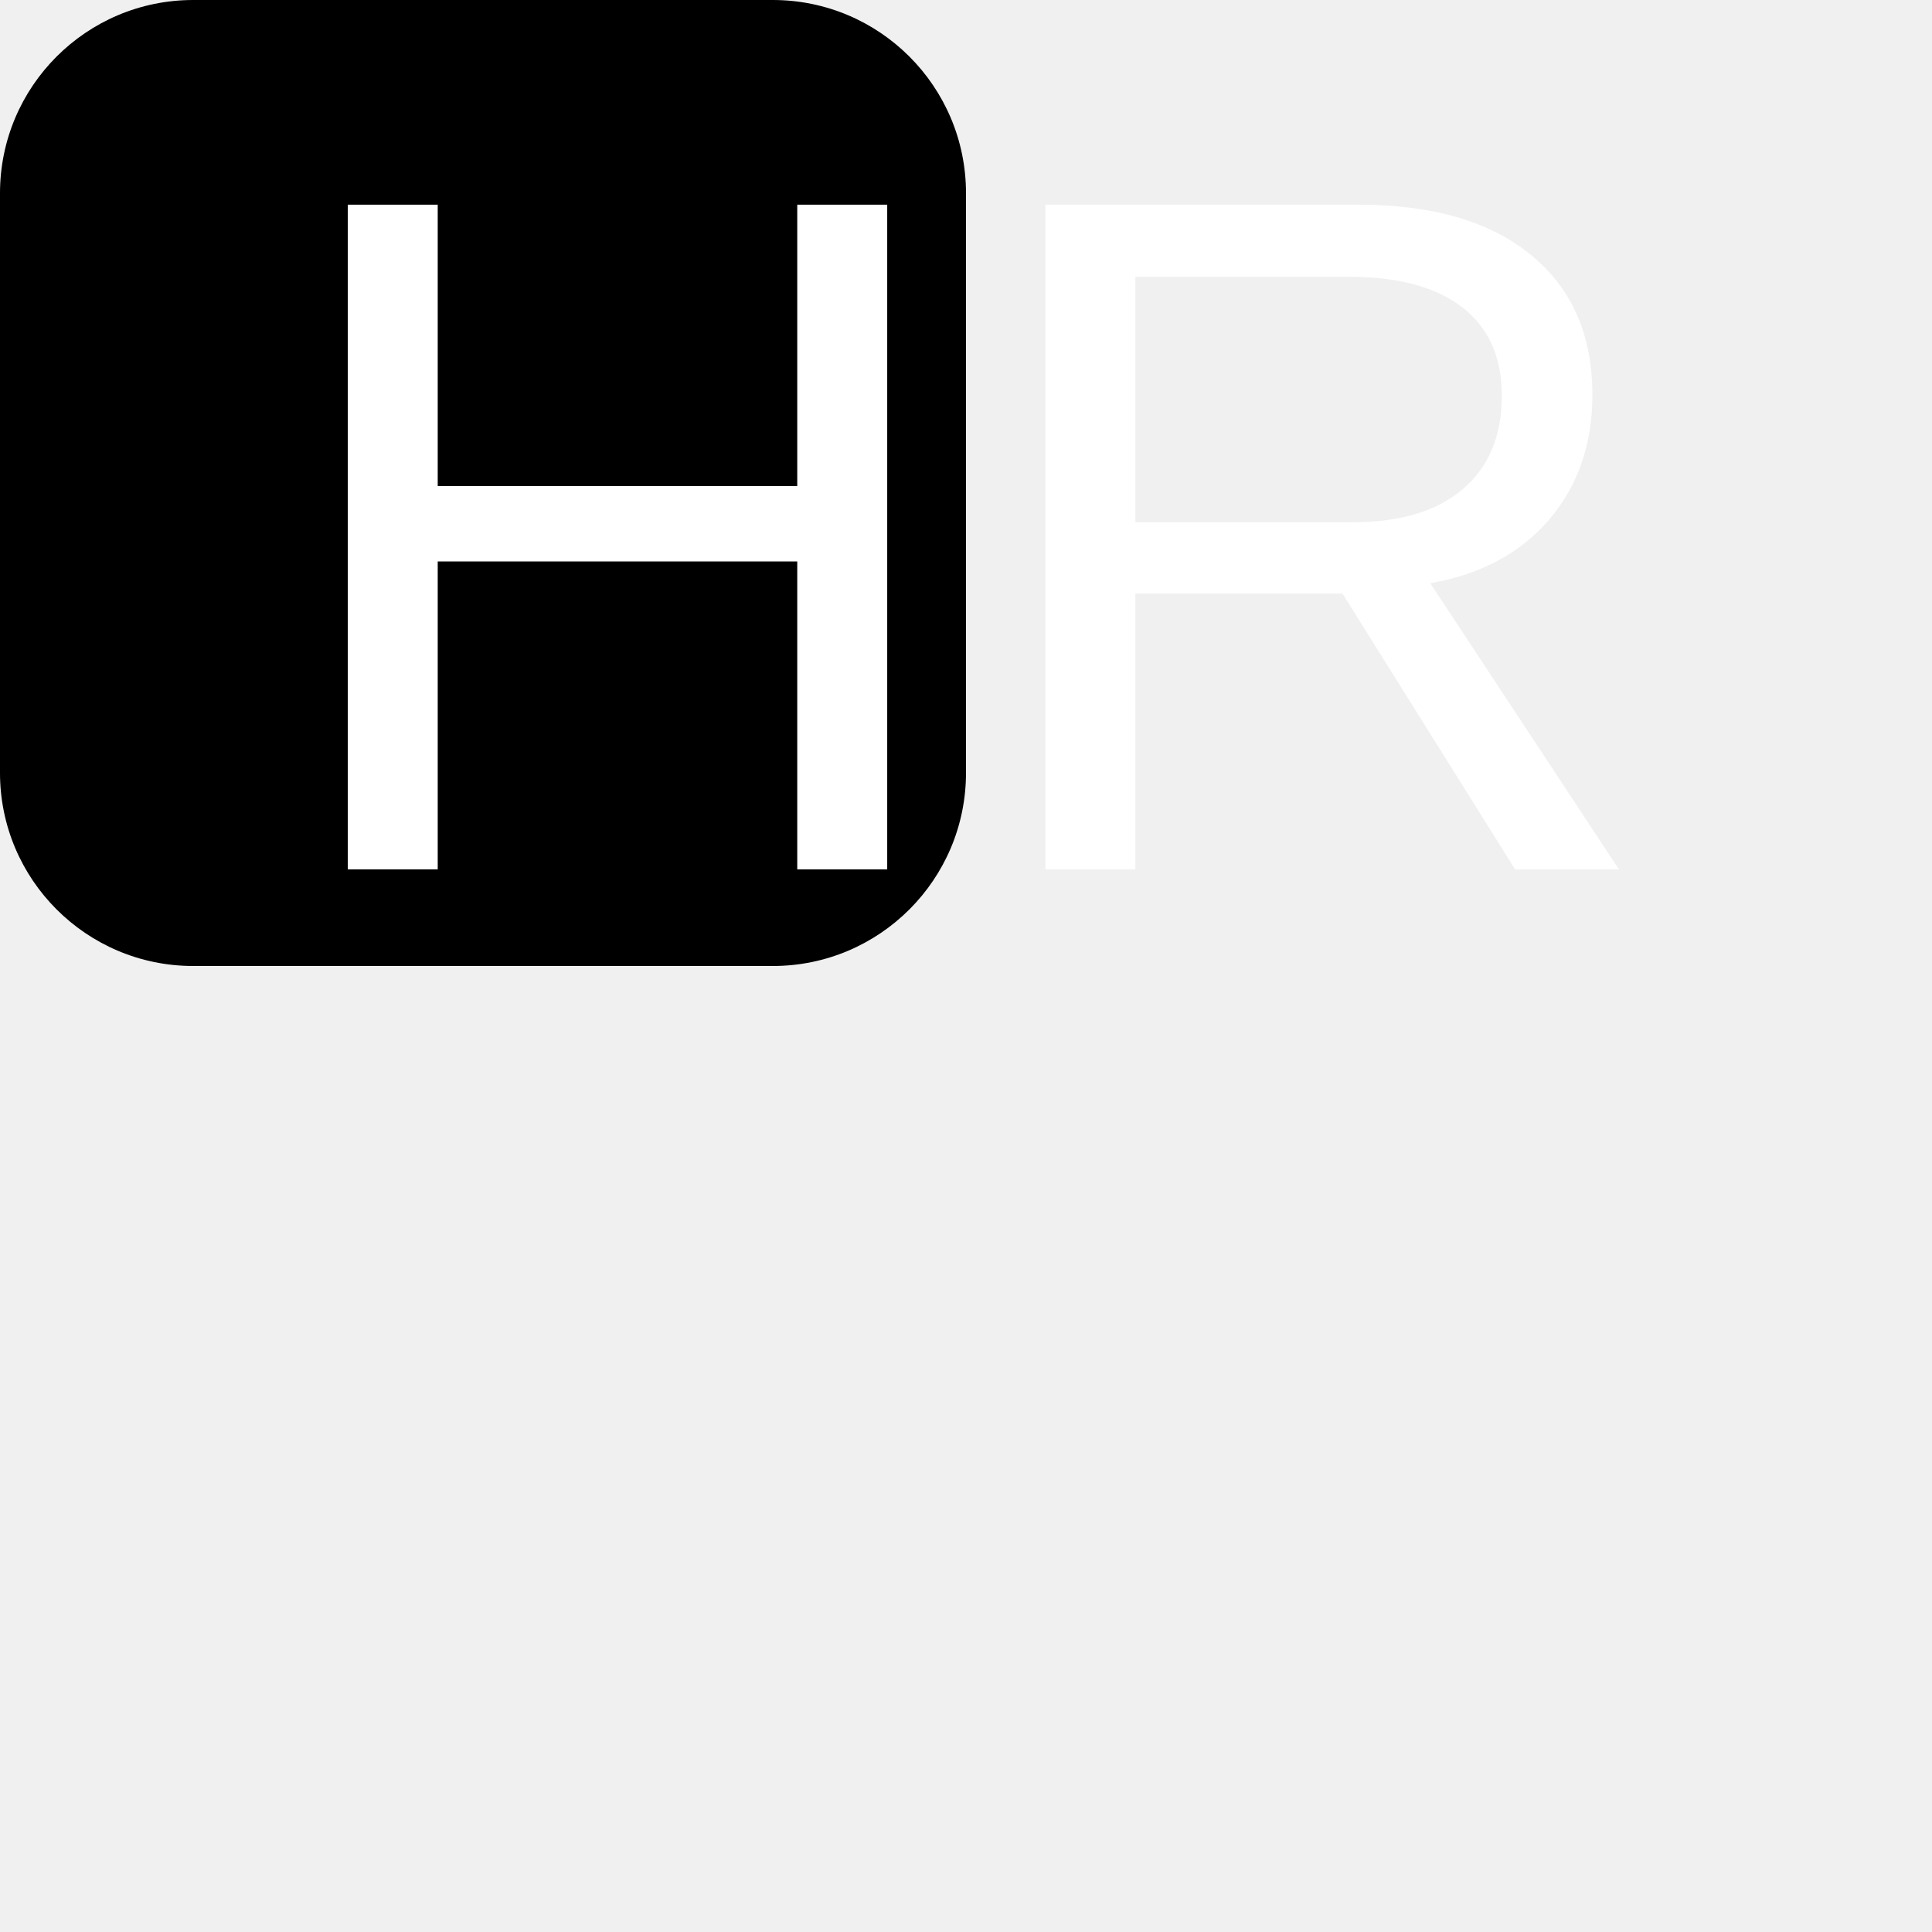
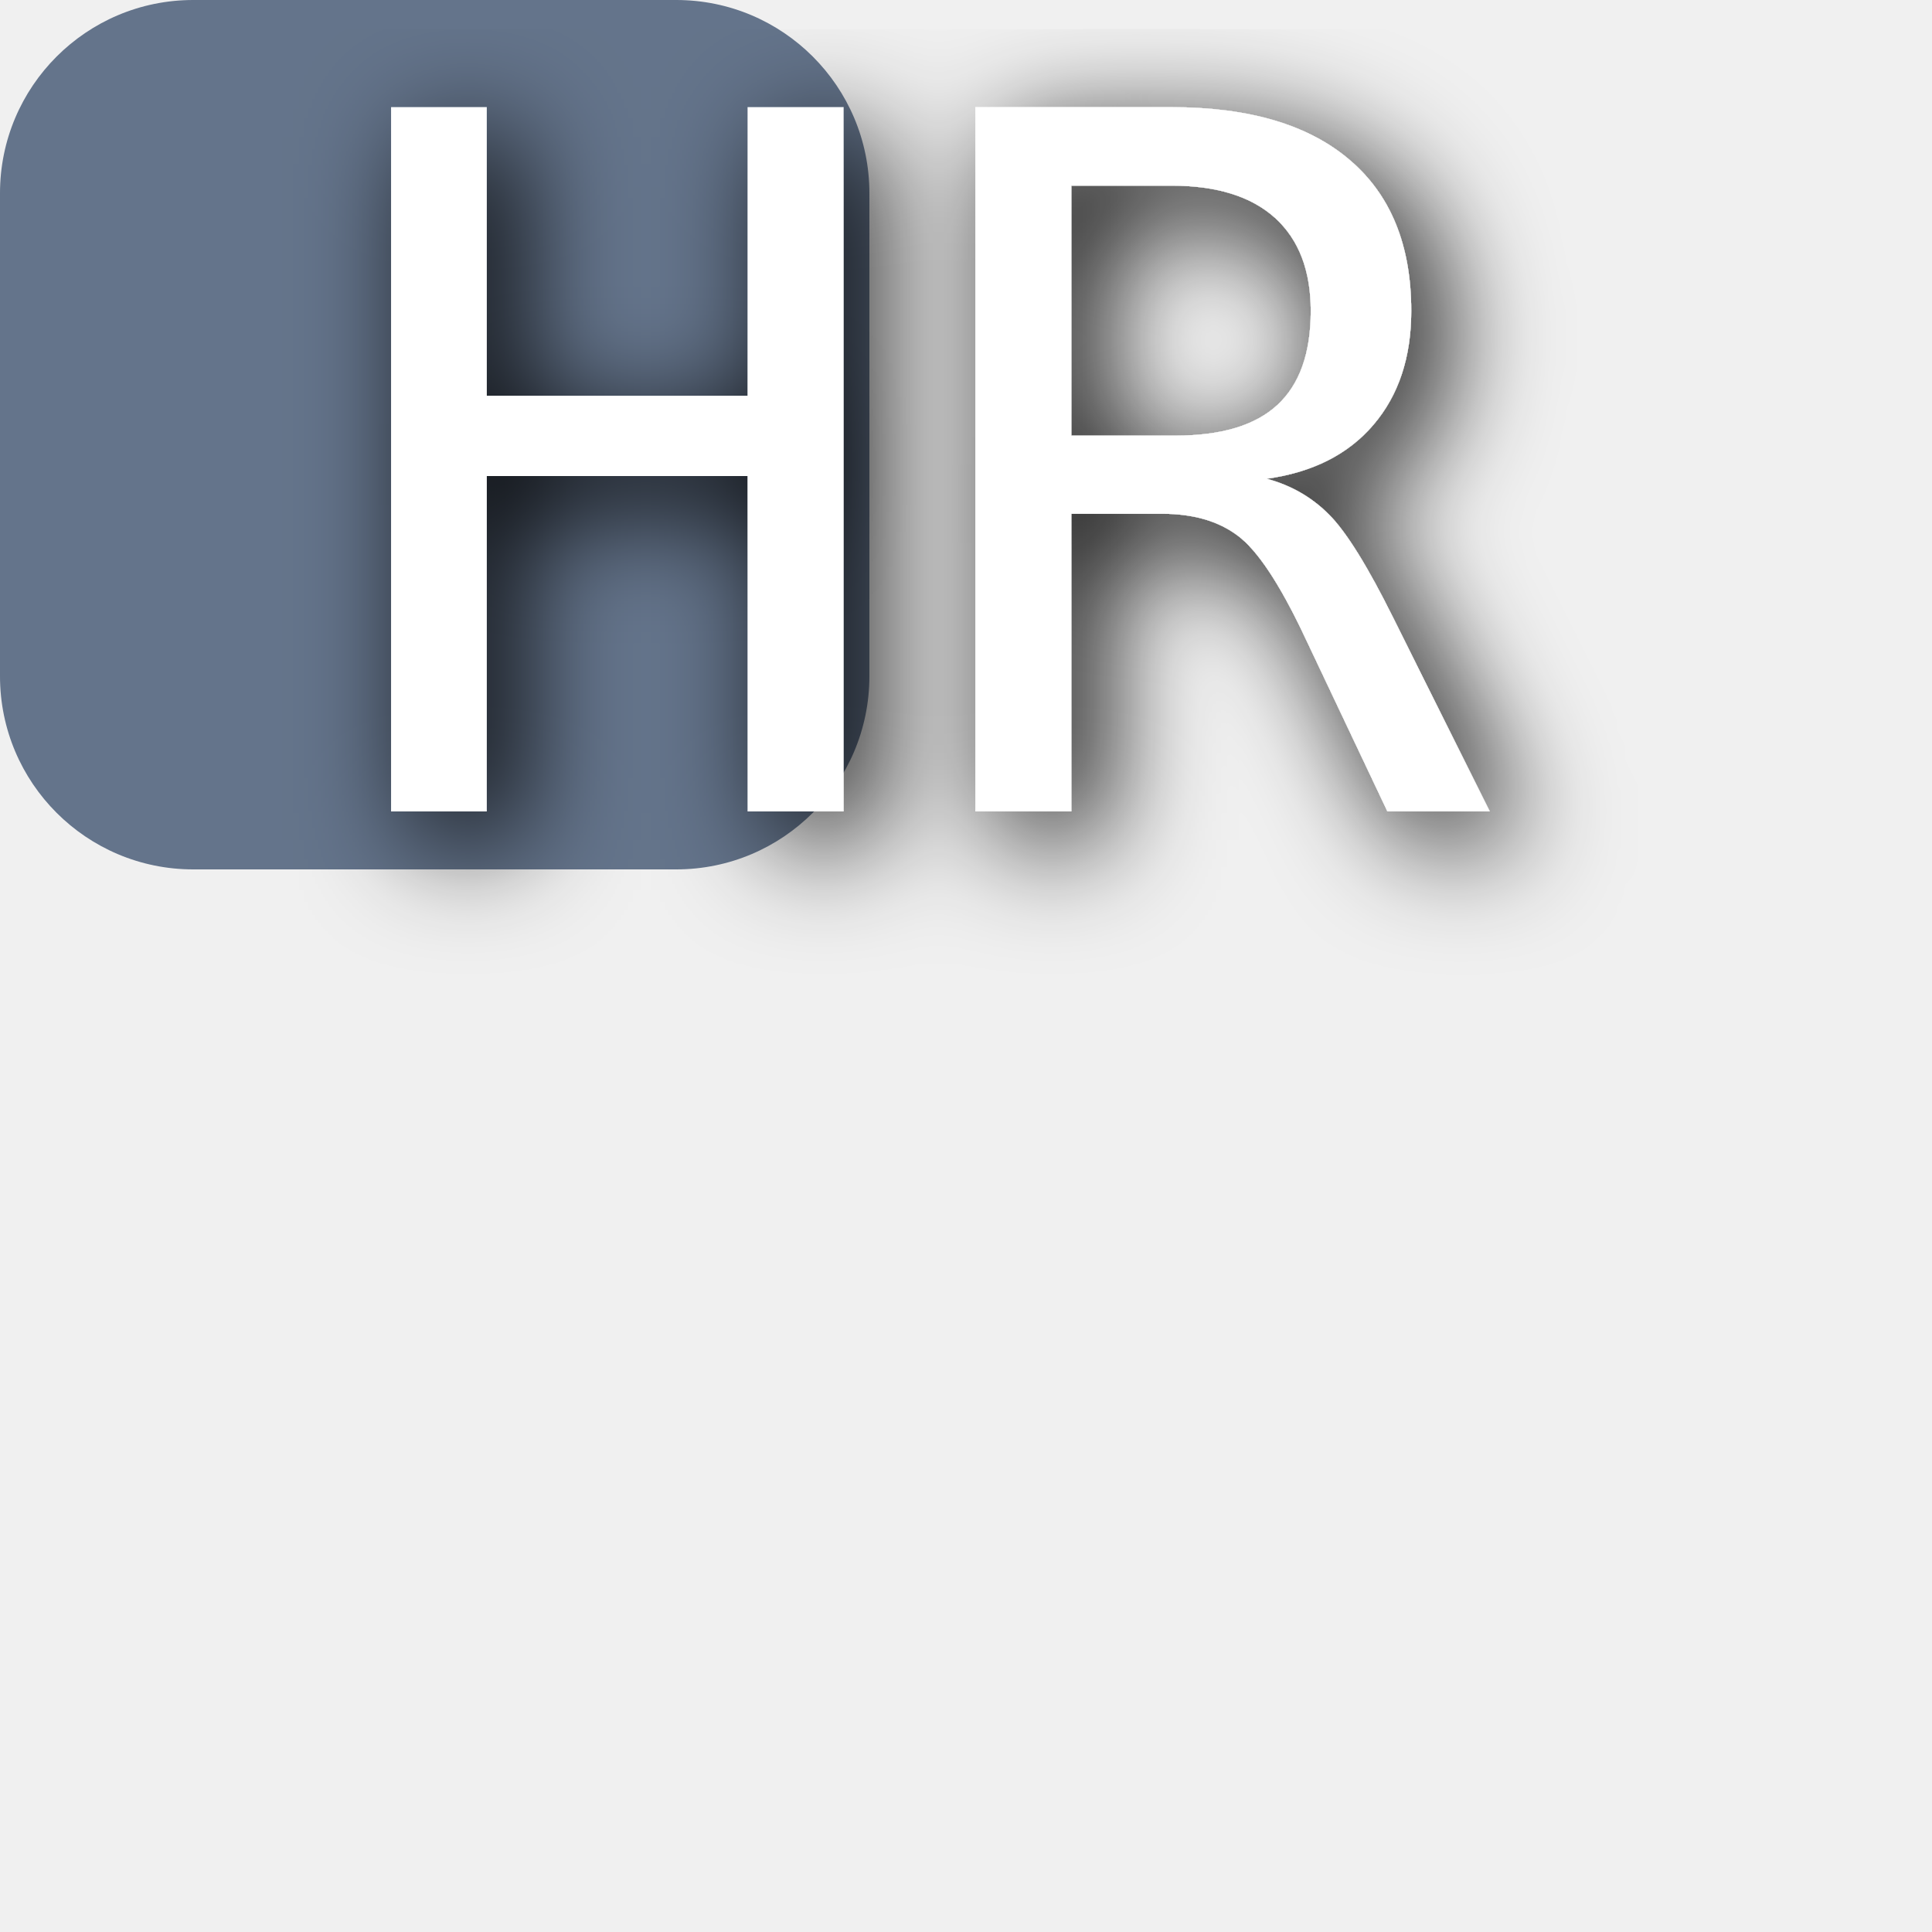
<svg xmlns="http://www.w3.org/2000/svg" width="100" height="100" viewBox="0 0 100 100">
-   <rect width="50" height="50" rx="10" ry="10" fill="black" />
-   <text x="50" y="45" font-family="Arial, Helvetica, sans-serif" font-size="50" fill="white" text-anchor="middle" alignment-baseline="central">HR</text>
+   <defs>
+     <filter id="shadow" x="-50%" y="-50%" width="200%" height="200%">
+       <feDropShadow dx="1.5" dy="1.5" stdDeviation="3" flood-color="black" />
+     </filter>
+   </defs>
+   <rect width="45" height="45" rx="10" ry="10" fill="#64748b" />
+   <text x="47" y="42" font-family="'Lucida Console', Monaco, monospace" font-size="50" fill="white" text-anchor="middle" alignment-baseline="central" filter="url(#shadow)">HR</text>
</svg>
